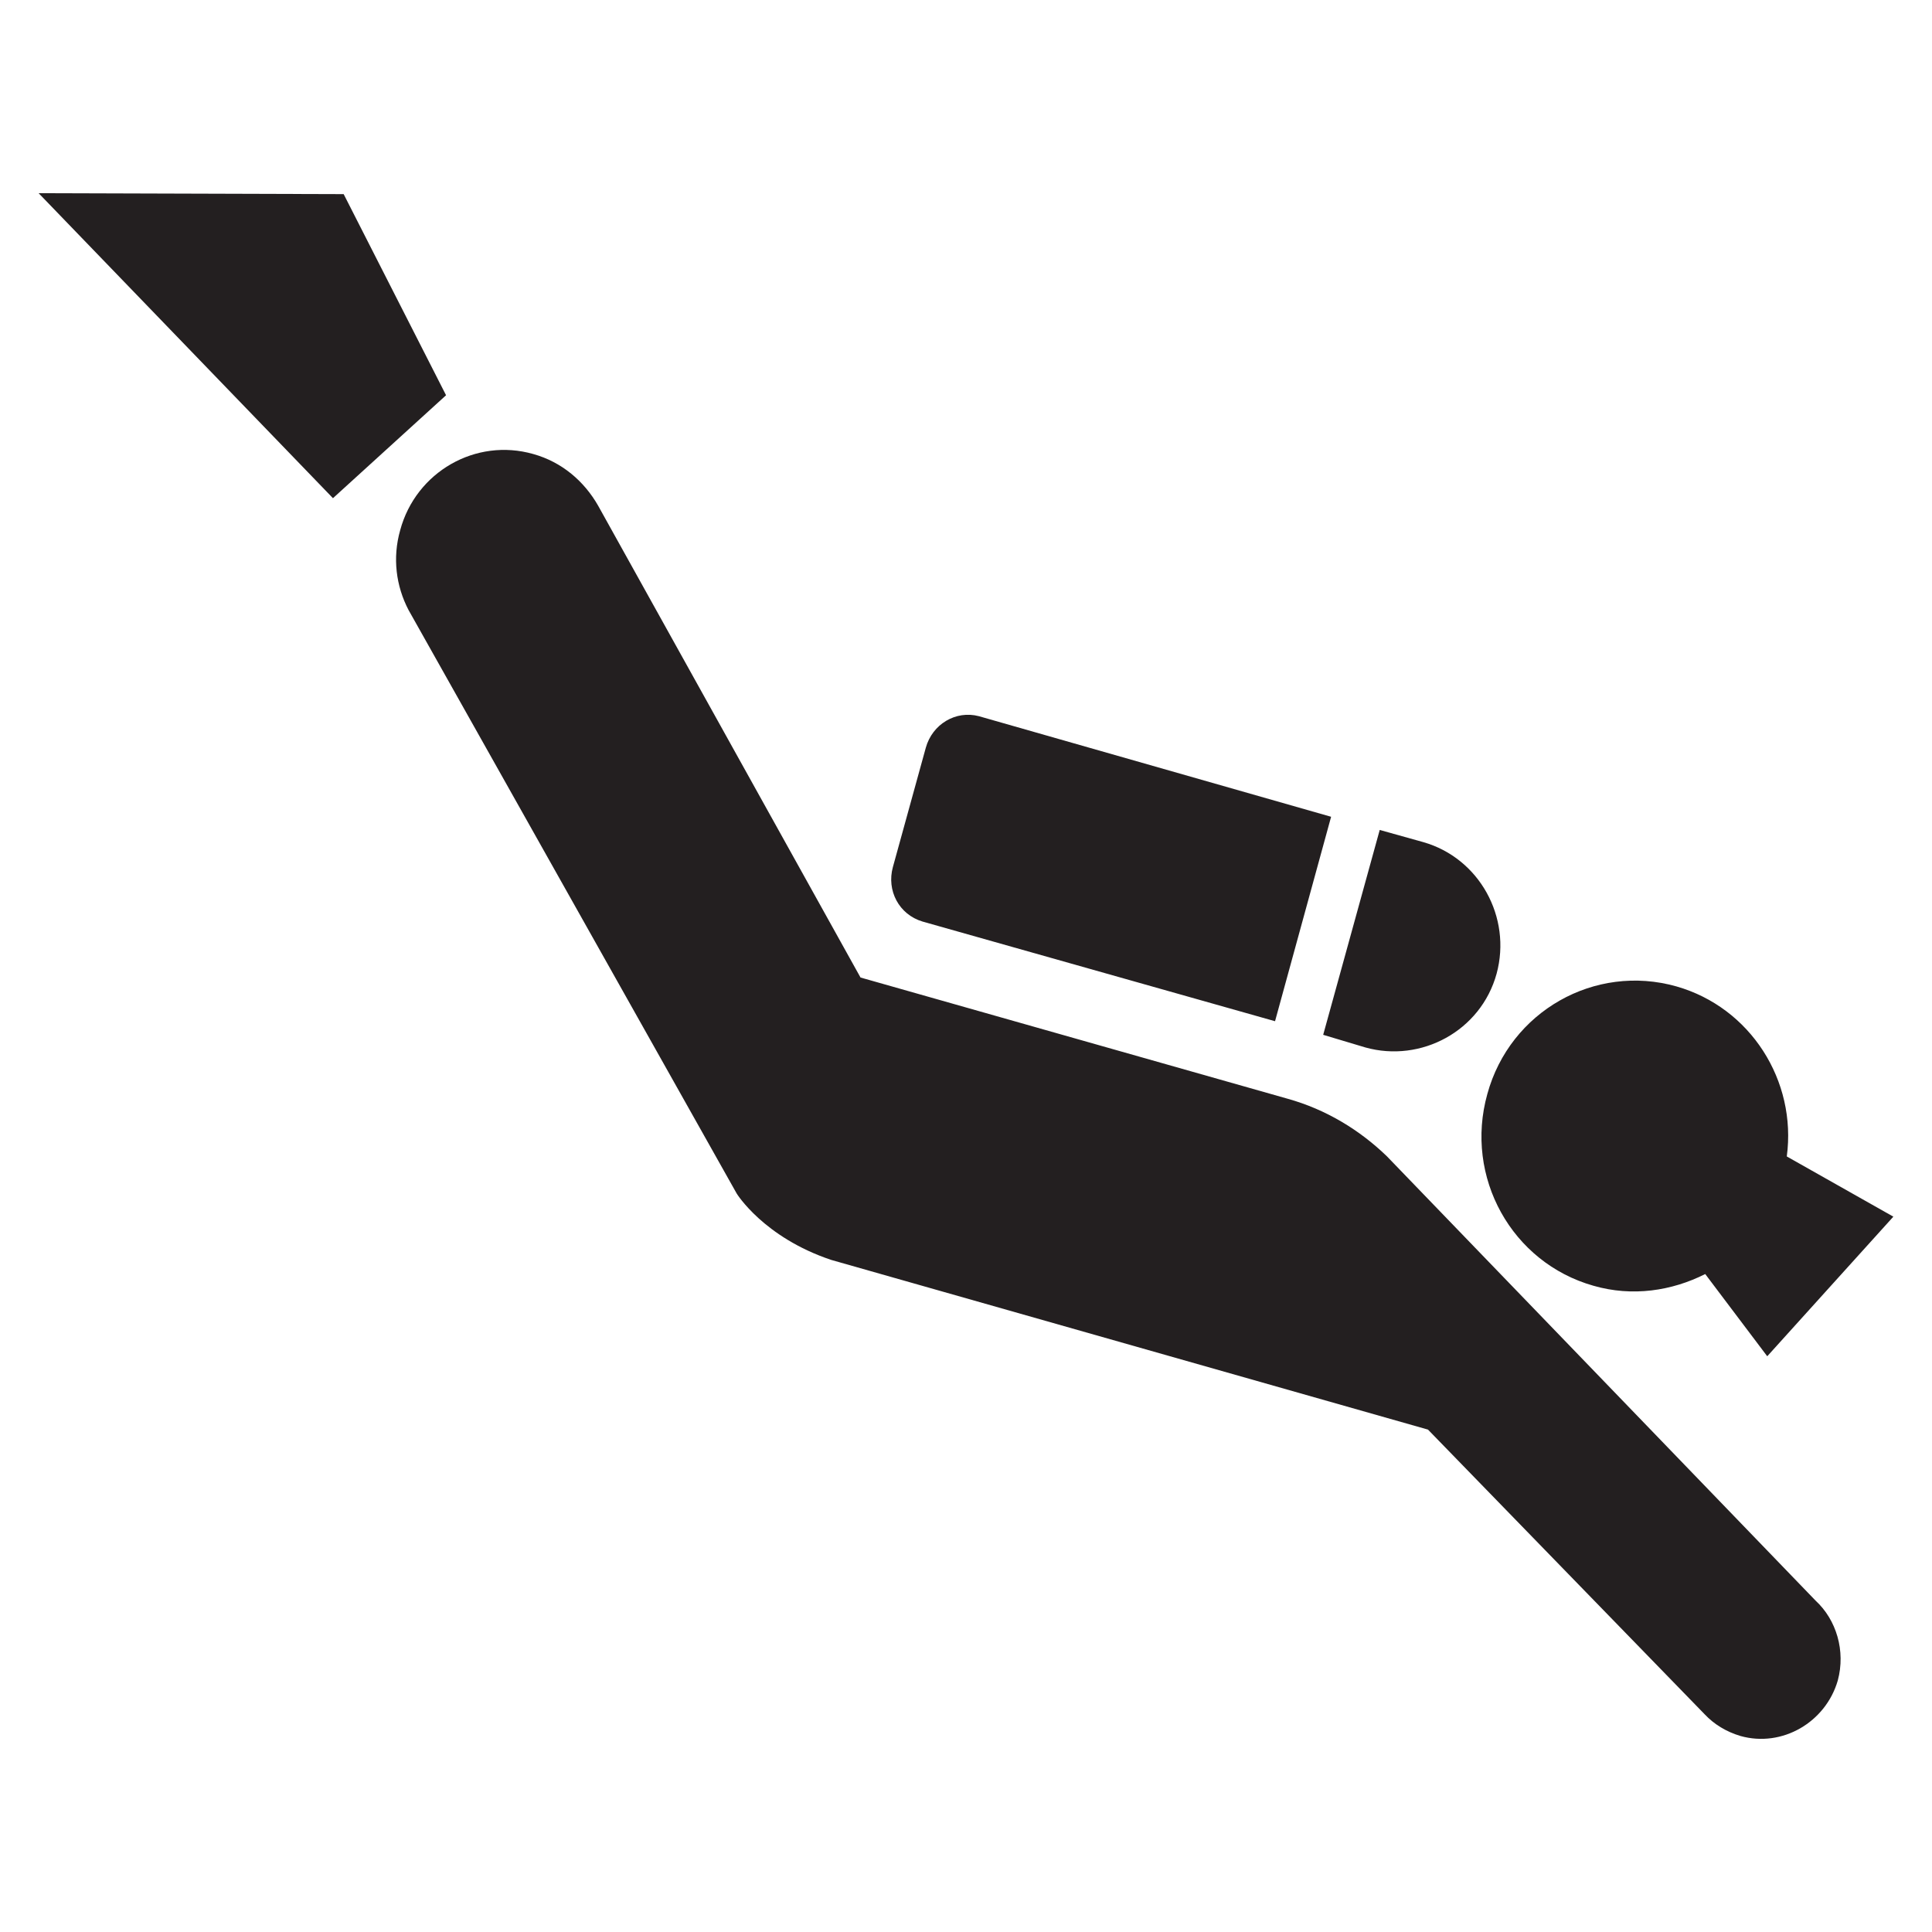
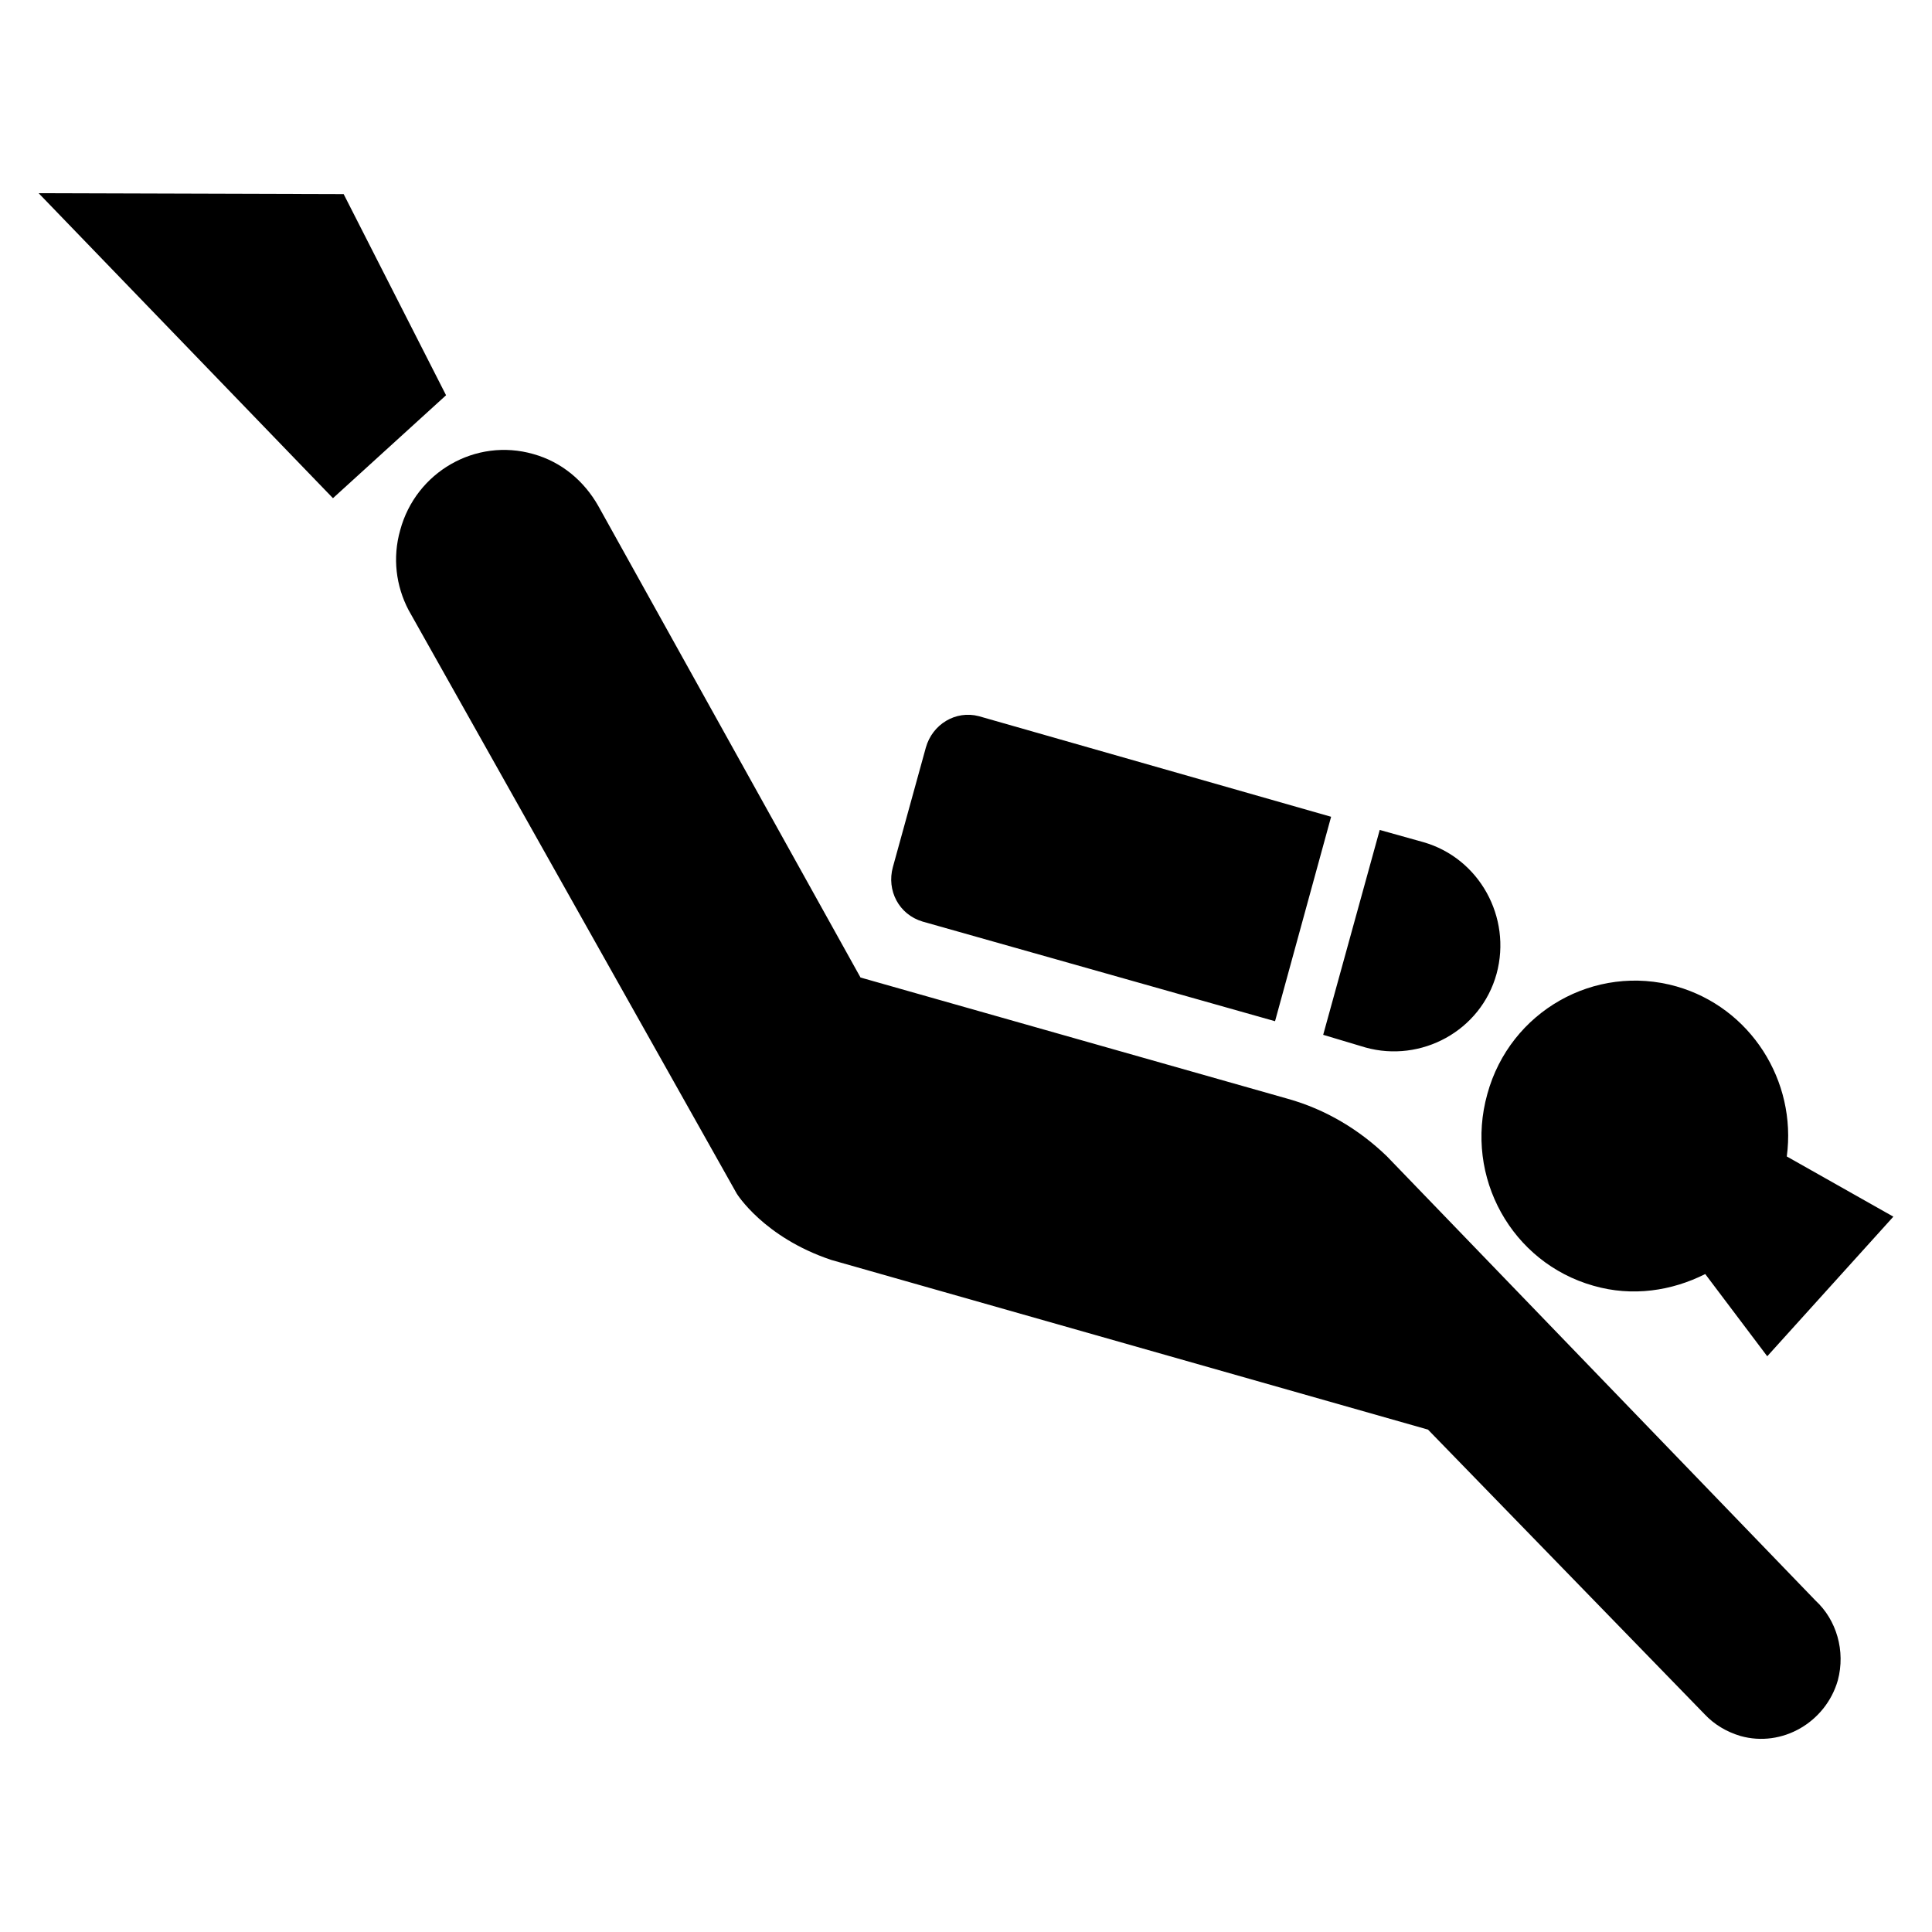
<svg xmlns="http://www.w3.org/2000/svg" version="1.2" baseProfile="tiny" viewBox="0 0 50 50" overflow="inherit">
-   <path d="M1 5l7.617 7.893 2.927-2.664-2.65-5.205zm34.336 22.108c1.439.402 2.988-.424 3.396-1.909.395-1.458-.445-2.991-1.898-3.405l-1.127-.315-1.463 5.302 1.092.327zm-.887-5.97l-9.115-2.603c-.6-.158-1.205.208-1.374.815l-.852 3.089c-.167.608.156 1.228.768 1.411l9.122 2.579 1.451-5.291zm1.438 8.781c-.695-.669-1.559-1.204-2.564-1.484l-11.053-3.137-6.79-12.21c-.36-.632-.936-1.131-1.68-1.338-1.488-.425-3.036.462-3.443 1.97-.204.718-.108 1.447.216 2.067l8.494 15.104s.696 1.131 2.447 1.716l15.442 4.391 7.162 7.369c.24.255.553.449.924.56 1.08.304 2.207-.354 2.52-1.437.205-.765-.035-1.568-.576-2.067l-11.099-11.504zm8.244 3.053l1.605 2.128 3.264-3.613-2.758-1.558c.262-1.958-.938-3.854-2.857-4.401-2.111-.597-4.307.644-4.893 2.785-.602 2.153.635 4.365 2.746 4.962 1.008.291 2.028.133 2.893-.303z" fill="#231F20" />
+   <path d="M1 5l7.617 7.893 2.927-2.664-2.65-5.205zm34.336 22.108c1.439.402 2.988-.424 3.396-1.909.395-1.458-.445-2.991-1.898-3.405l-1.127-.315-1.463 5.302 1.092.327zm-.887-5.97l-9.115-2.603c-.6-.158-1.205.208-1.374.815l-.852 3.089c-.167.608.156 1.228.768 1.411l9.122 2.579 1.451-5.291zm1.438 8.781c-.695-.669-1.559-1.204-2.564-1.484l-11.053-3.137-6.79-12.21c-.36-.632-.936-1.131-1.68-1.338-1.488-.425-3.036.462-3.443 1.97-.204.718-.108 1.447.216 2.067l8.494 15.104s.696 1.131 2.447 1.716l15.442 4.391 7.162 7.369c.24.255.553.449.924.56 1.08.304 2.207-.354 2.52-1.437.205-.765-.035-1.568-.576-2.067l-11.099-11.504zm8.244 3.053l1.605 2.128 3.264-3.613-2.758-1.558c.262-1.958-.938-3.854-2.857-4.401-2.111-.597-4.307.644-4.893 2.785-.602 2.153.635 4.365 2.746 4.962 1.008.291 2.028.133 2.893-.303z" />
</svg>
